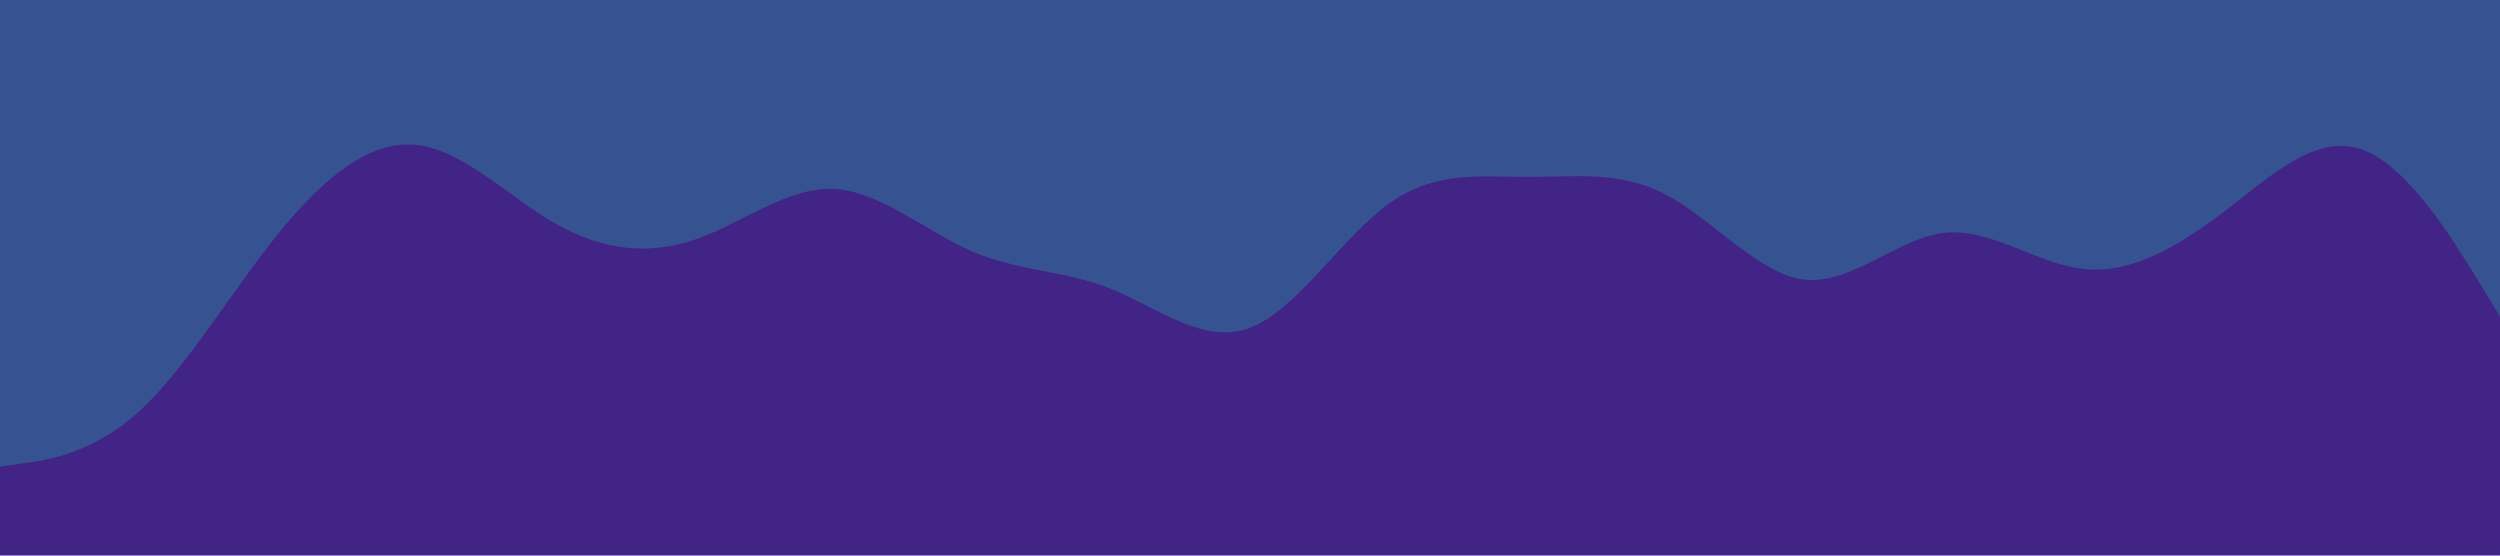
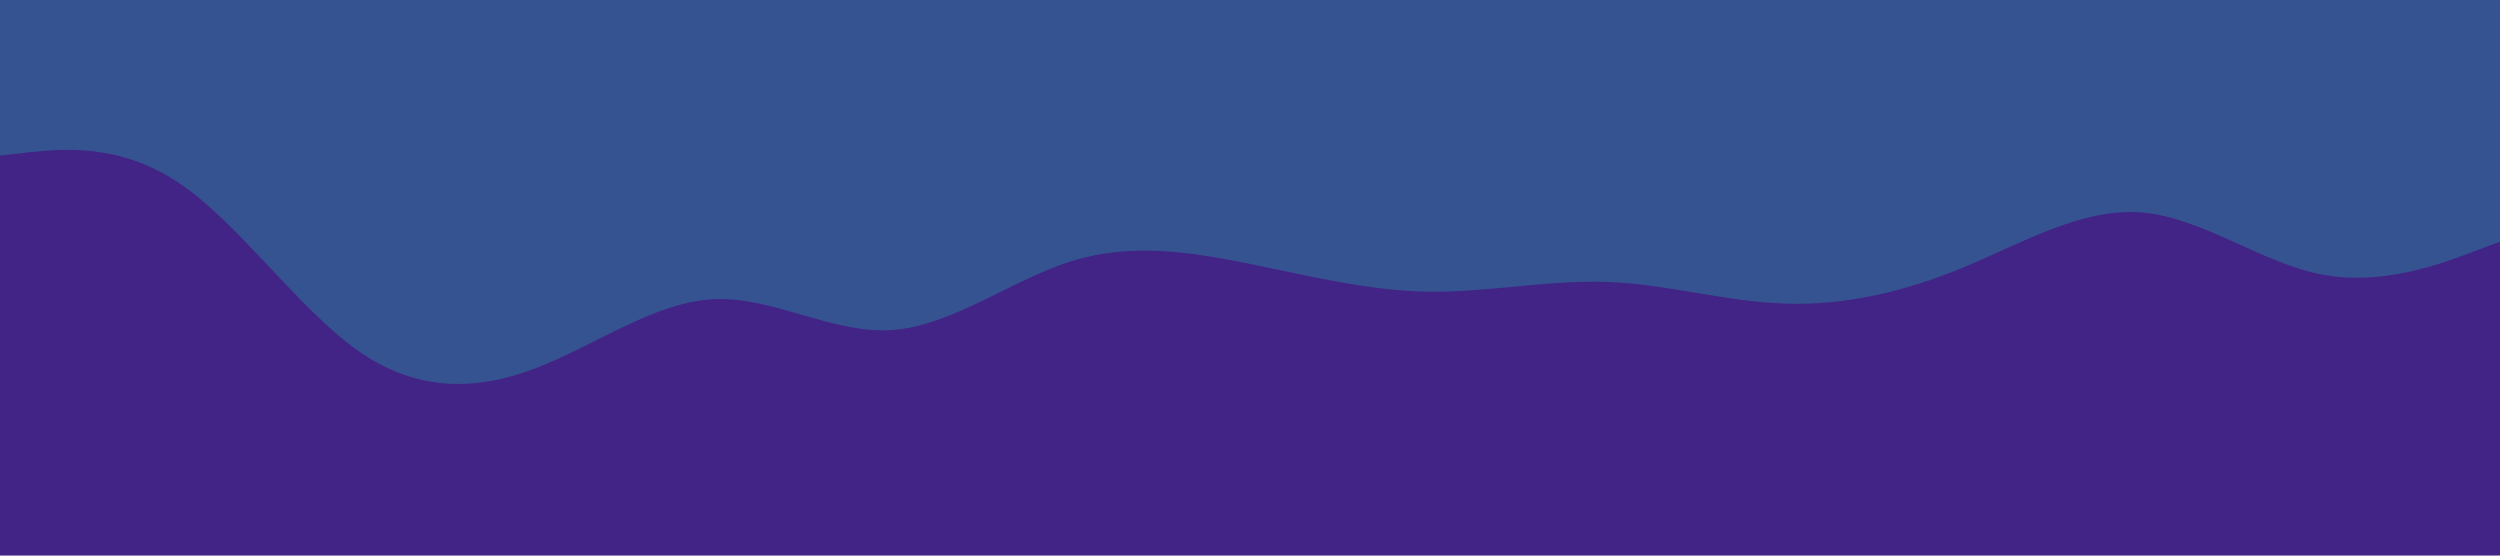
<svg xmlns="http://www.w3.org/2000/svg" id="visual" viewBox="0 0 900 200" width="900" height="200" version="1.1">
  <rect x="0" y="0" width="900" height="200" fill="#422487" />
-   <path d="M0 168L8.3 166.8C16.7 165.7 33.3 163.3 50 148.2C66.7 133 83.3 105 100 84.3C116.7 63.7 133.3 50.3 150 52.2C166.7 54 183.3 71 200 80.5C216.7 90 233.3 92 250 86.3C266.7 80.7 283.3 67.3 300 68C316.7 68.7 333.3 83.3 350 90.5C366.7 97.7 383.3 97.3 400 104C416.7 110.7 433.3 124.3 450 118C466.7 111.7 483.3 85.3 500 73.3C516.7 61.3 533.3 63.7 550 63.7C566.7 63.7 583.3 61.3 600 70.2C616.7 79 633.3 99 650 100.7C666.7 102.3 683.3 85.7 700 83.8C716.7 82 733.3 95 750 96.8C766.7 98.7 783.3 89.3 800 76.7C816.7 64 833.3 48 850 53.7C866.7 59.3 883.3 86.7 891.7 100.3L900 114L900 0L891.7 0C883.3 0 866.7 0 850 0C833.3 0 816.7 0 800 0C783.3 0 766.7 0 750 0C733.3 0 716.7 0 700 0C683.3 0 666.7 0 650 0C633.3 0 616.7 0 600 0C583.3 0 566.7 0 550 0C533.3 0 516.7 0 500 0C483.3 0 466.7 0 450 0C433.3 0 416.7 0 400 0C383.3 0 366.7 0 350 0C333.3 0 316.7 0 300 0C283.3 0 266.7 0 250 0C233.3 0 216.7 0 200 0C183.3 0 166.7 0 150 0C133.3 0 116.7 0 100 0C83.3 0 66.7 0 50 0C33.3 0 16.7 0 8.3 0L0 0Z" fill="#365391" stroke-linecap="round" stroke-linejoin="miter" />
+   <path d="M0 56L10.7 54.8C21.3 53.7 42.7 51.3 64.2 65.7C85.7 80 107.3 111 128.8 126.2C150.3 141.3 171.7 140.7 193 132.5C214.3 124.3 235.7 108.7 257 107.7C278.3 106.7 299.7 120.3 321.2 118.8C342.7 117.3 364.3 100.7 385.8 94C407.3 87.3 428.7 90.7 450 95C471.3 99.3 492.7 104.7 514.2 105C535.7 105.3 557.3 100.7 578.8 101.5C600.3 102.3 621.7 108.7 643 109.3C664.3 110 685.7 105 707 96.2C728.3 87.3 749.7 74.7 771.2 76.5C792.7 78.3 814.3 94.7 835.8 98.8C857.3 103 878.7 95 889.3 91L900 87L900 0L889.3 0C878.7 0 857.3 0 835.8 0C814.3 0 792.7 0 771.2 0C749.7 0 728.3 0 707 0C685.7 0 664.3 0 643 0C621.7 0 600.3 0 578.8 0C557.3 0 535.7 0 514.2 0C492.7 0 471.3 0 450 0C428.7 0 407.3 0 385.8 0C364.3 0 342.7 0 321.2 0C299.7 0 278.3 0 257 0C235.7 0 214.3 0 193 0C171.7 0 150.3 0 128.8 0C107.3 0 85.7 0 64.2 0C42.7 0 21.3 0 10.7 0L0 0Z" fill="#365391" stroke-linecap="round" stroke-linejoin="miter" />
</svg>
